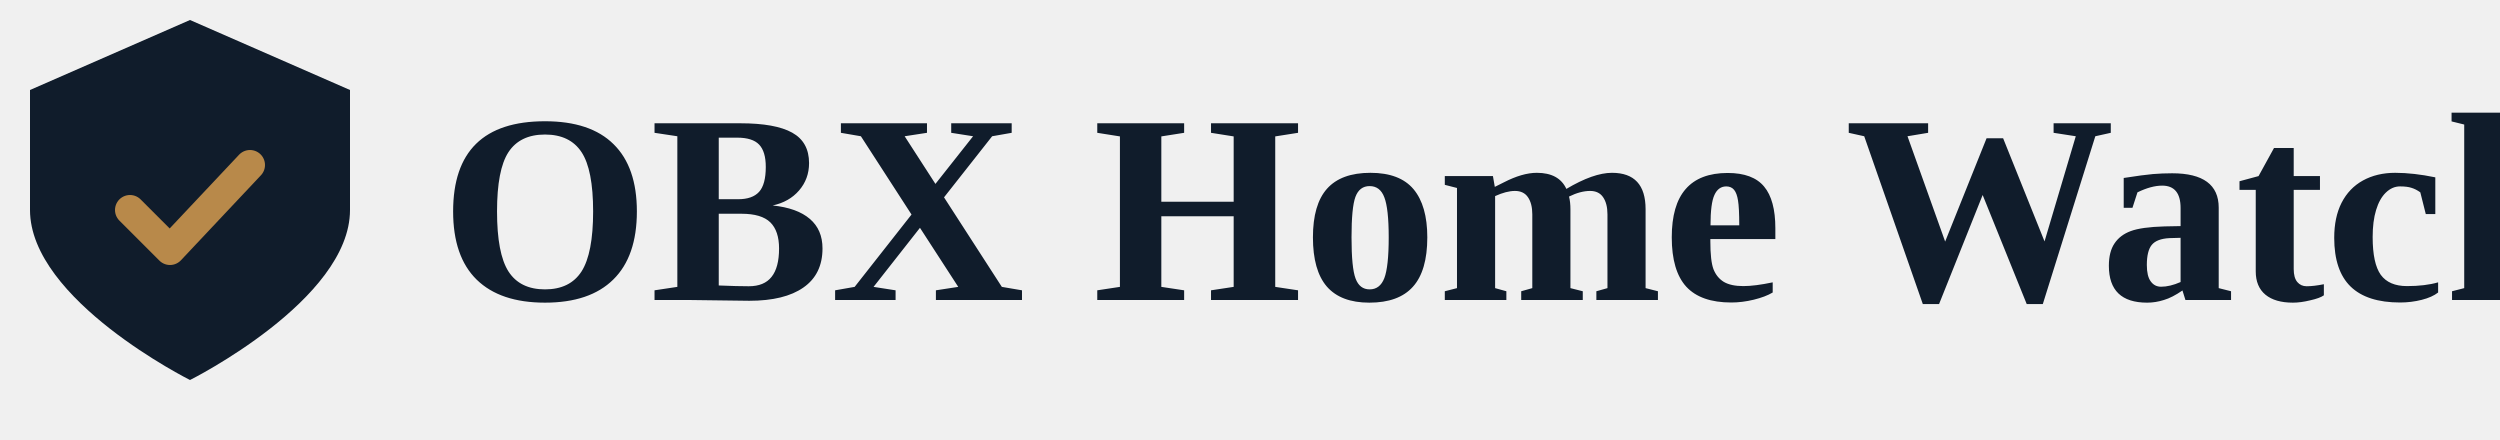
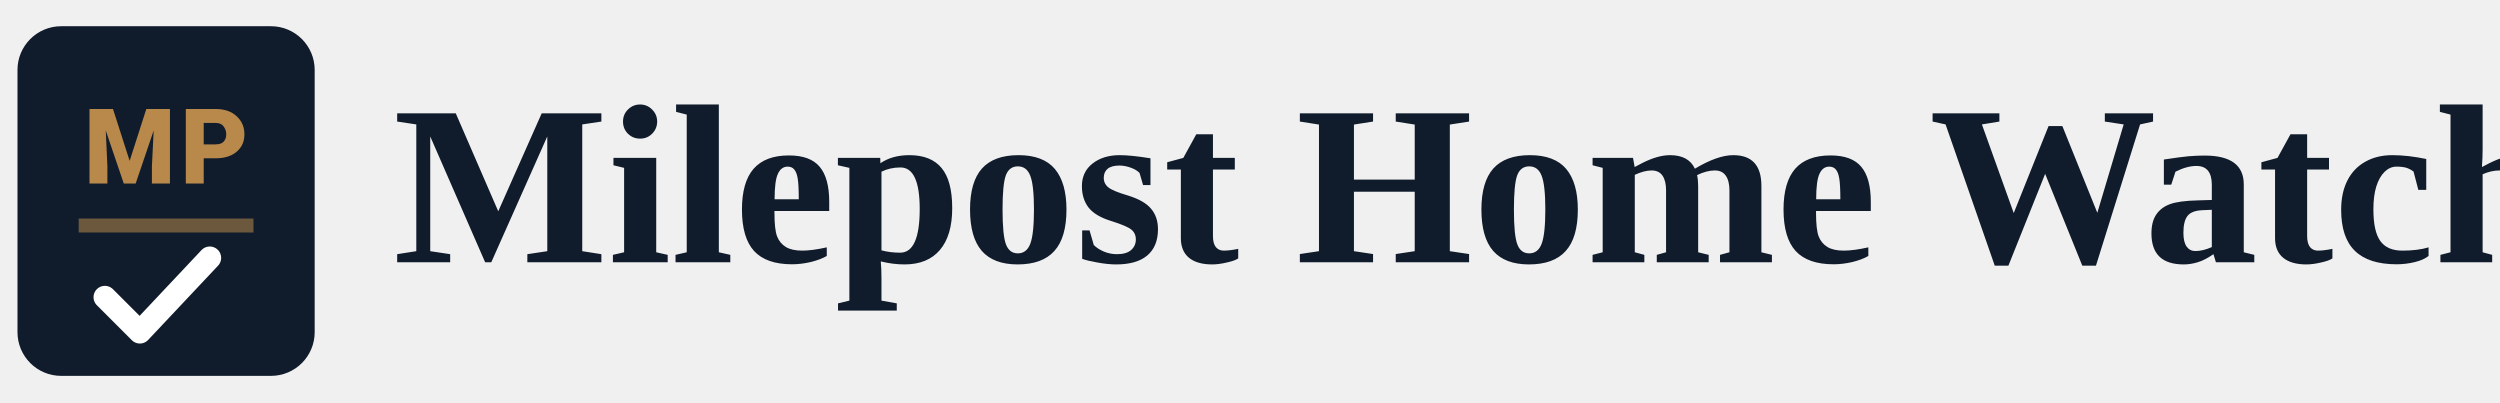
- <svg xmlns="http://www.w3.org/2000/svg" viewBox="0 0 250 44" role="img" aria-label="OBX Home Watch">
+ <svg xmlns="http://www.w3.org/2000/svg" viewBox="0 0 286 46" role="img" aria-label="Milepost Home Watch">
  <g>
-     <path d="M19 2 L35 9 V21 C35 30 19 38 19 38 C19 38 3 30 3 21 V9 Z" fill="#101c2b" />
-     <path d="m13 21 4 4 8-8.5" fill="none" stroke="#b8894a" stroke-width="3" stroke-linecap="round" stroke-linejoin="round" />
+     <rect x="2" y="3" width="34" height="40" rx="5" fill="#101c2b" />
+     <text x="19" y="21" text-anchor="middle" font-family="system-ui,-apple-system,'Segoe UI',Roboto,sans-serif" font-size="12" font-weight="800" letter-spacing=".5" fill="#b8894a">MP</text>
+     <rect x="9" y="25" width="20" height="1.6" fill="#b8894a" opacity=".55" />
+     <path d="m12 34 4 4 8-8.5" fill="none" stroke="#fff" stroke-width="2.6" stroke-linecap="round" stroke-linejoin="round" />
  </g>
-   <text x="44" y="30" textLength="200" lengthAdjust="spacingAndGlyphs" font-family="ui-serif,Georgia,'Times New Roman',serif" font-size="27" font-weight="600" fill="#101c2b">OBX Home Watch</text>
+   <text x="45" y="30" textLength="236" lengthAdjust="spacingAndGlyphs" font-family="ui-serif,Georgia,'Times New Roman',serif" font-size="26" font-weight="600" fill="#101c2b">Milepost Home Watch</text>
</svg>
